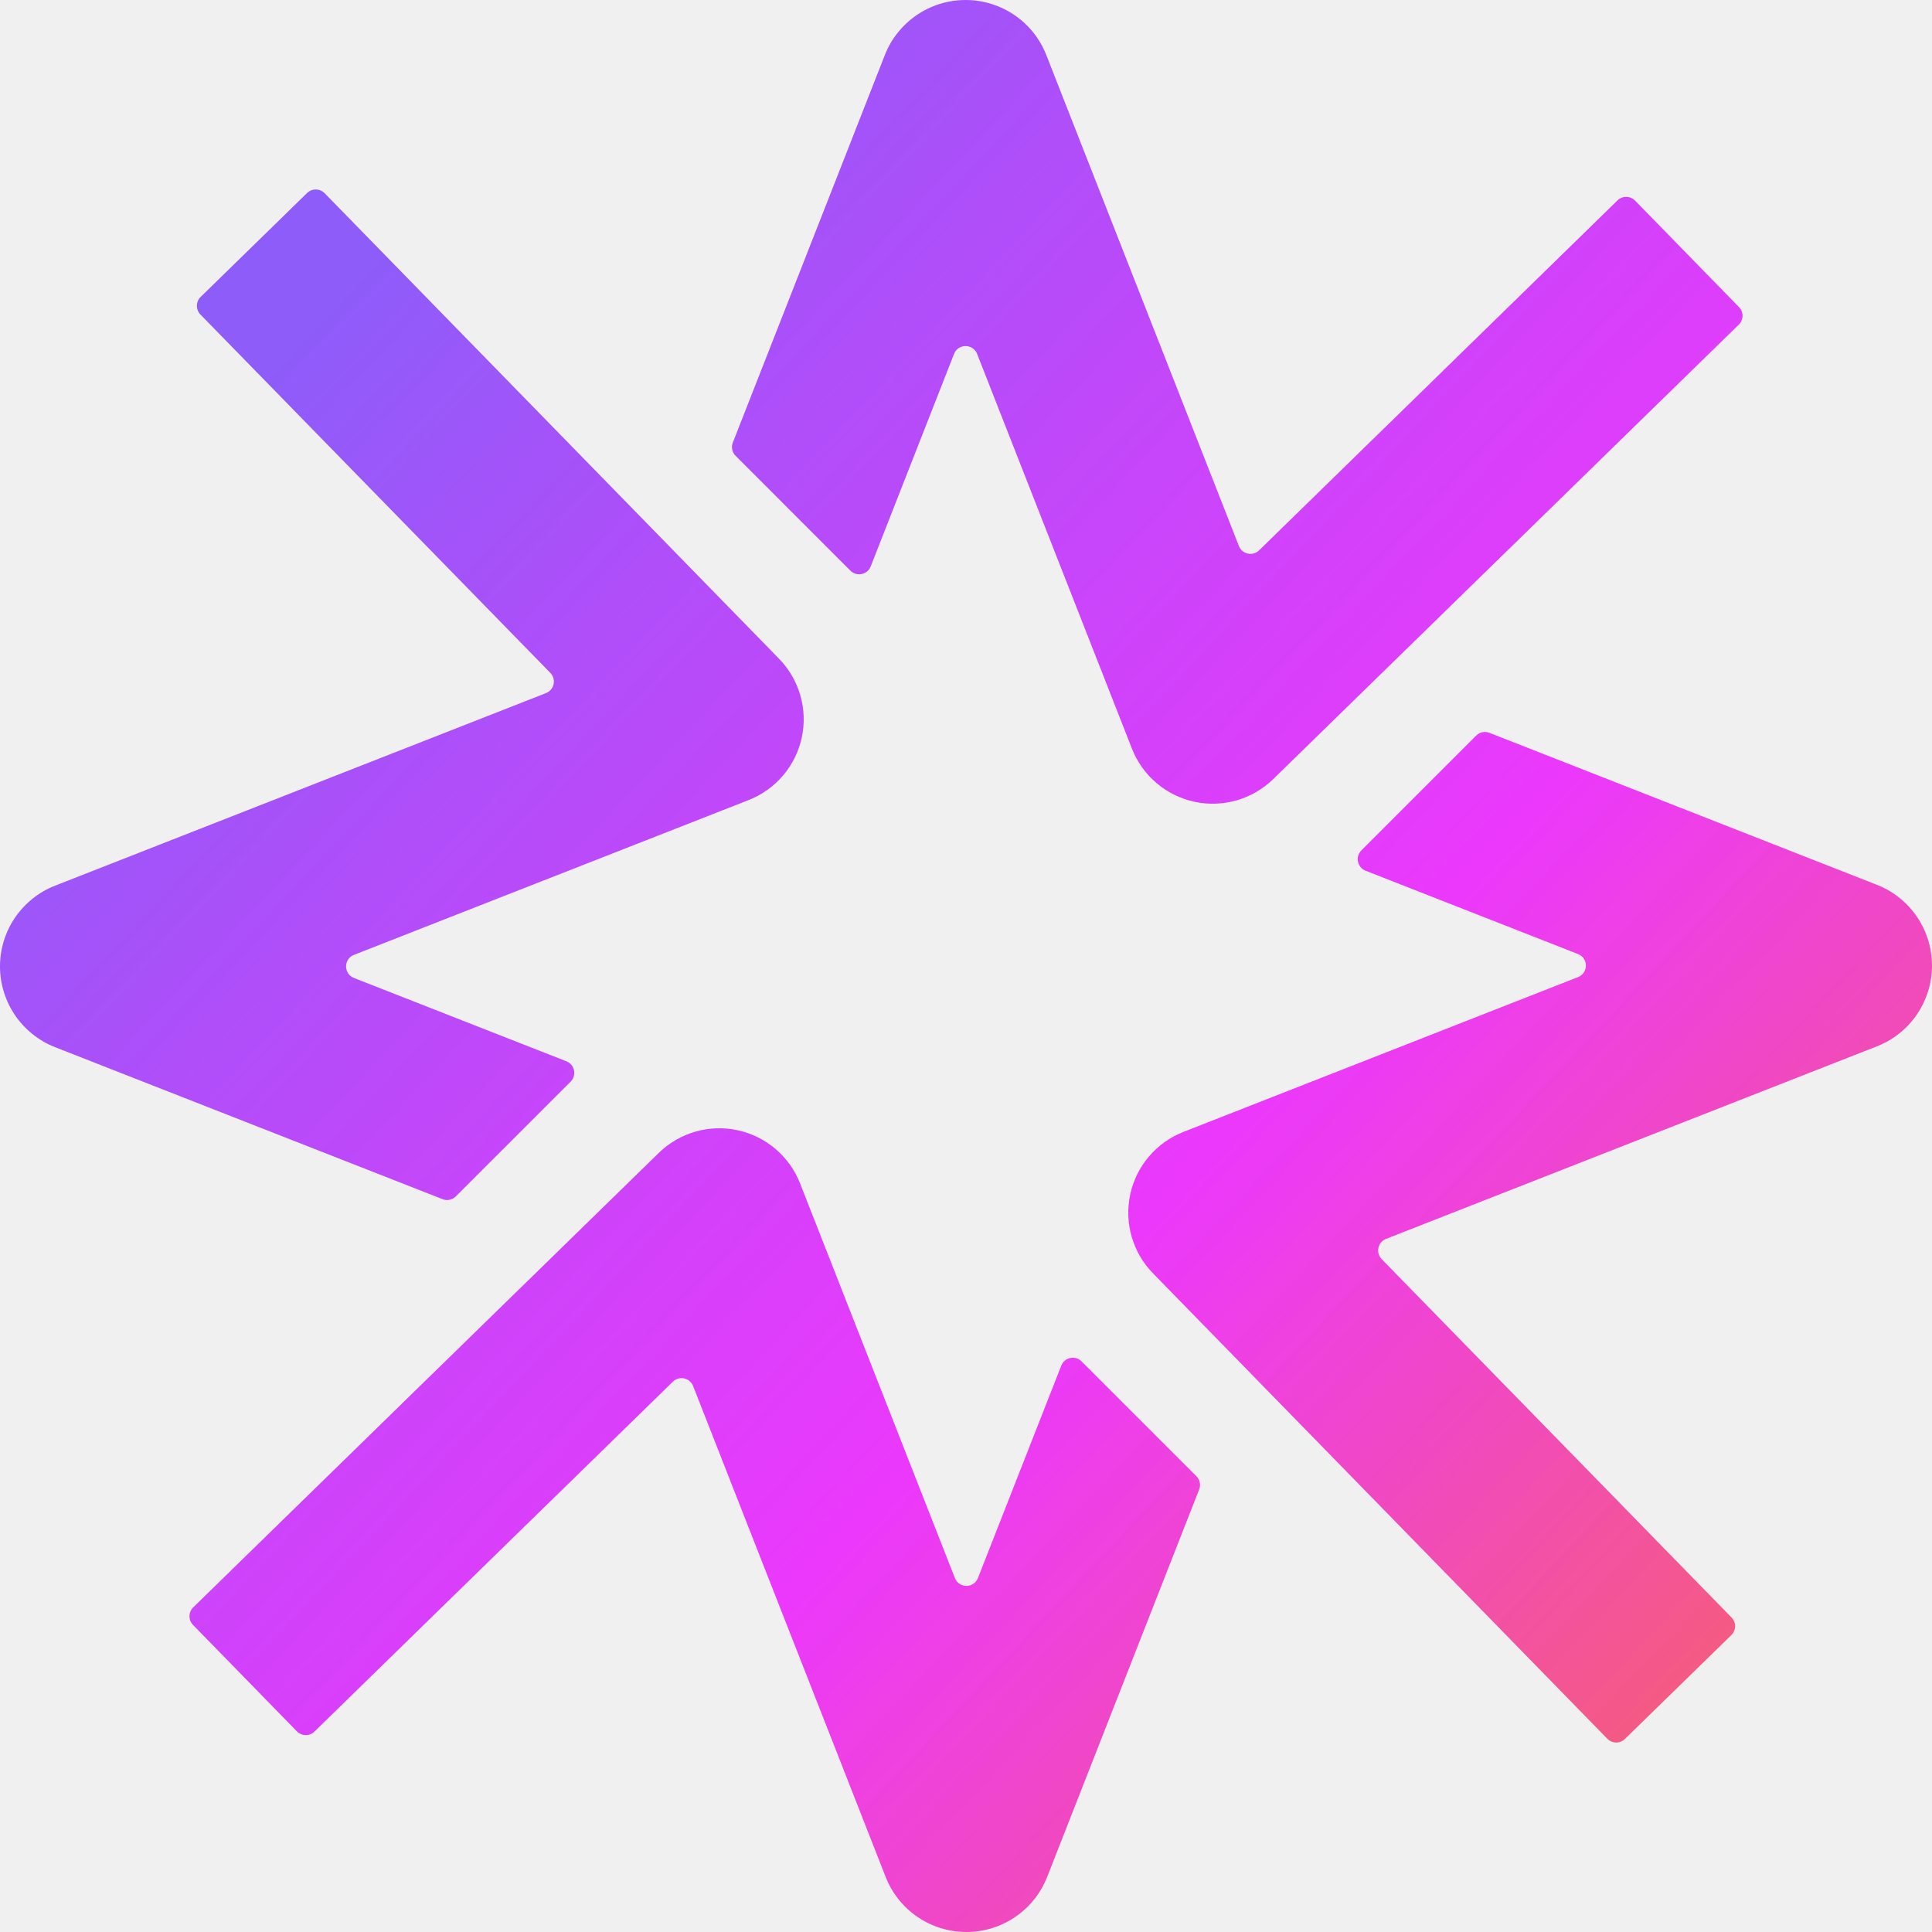
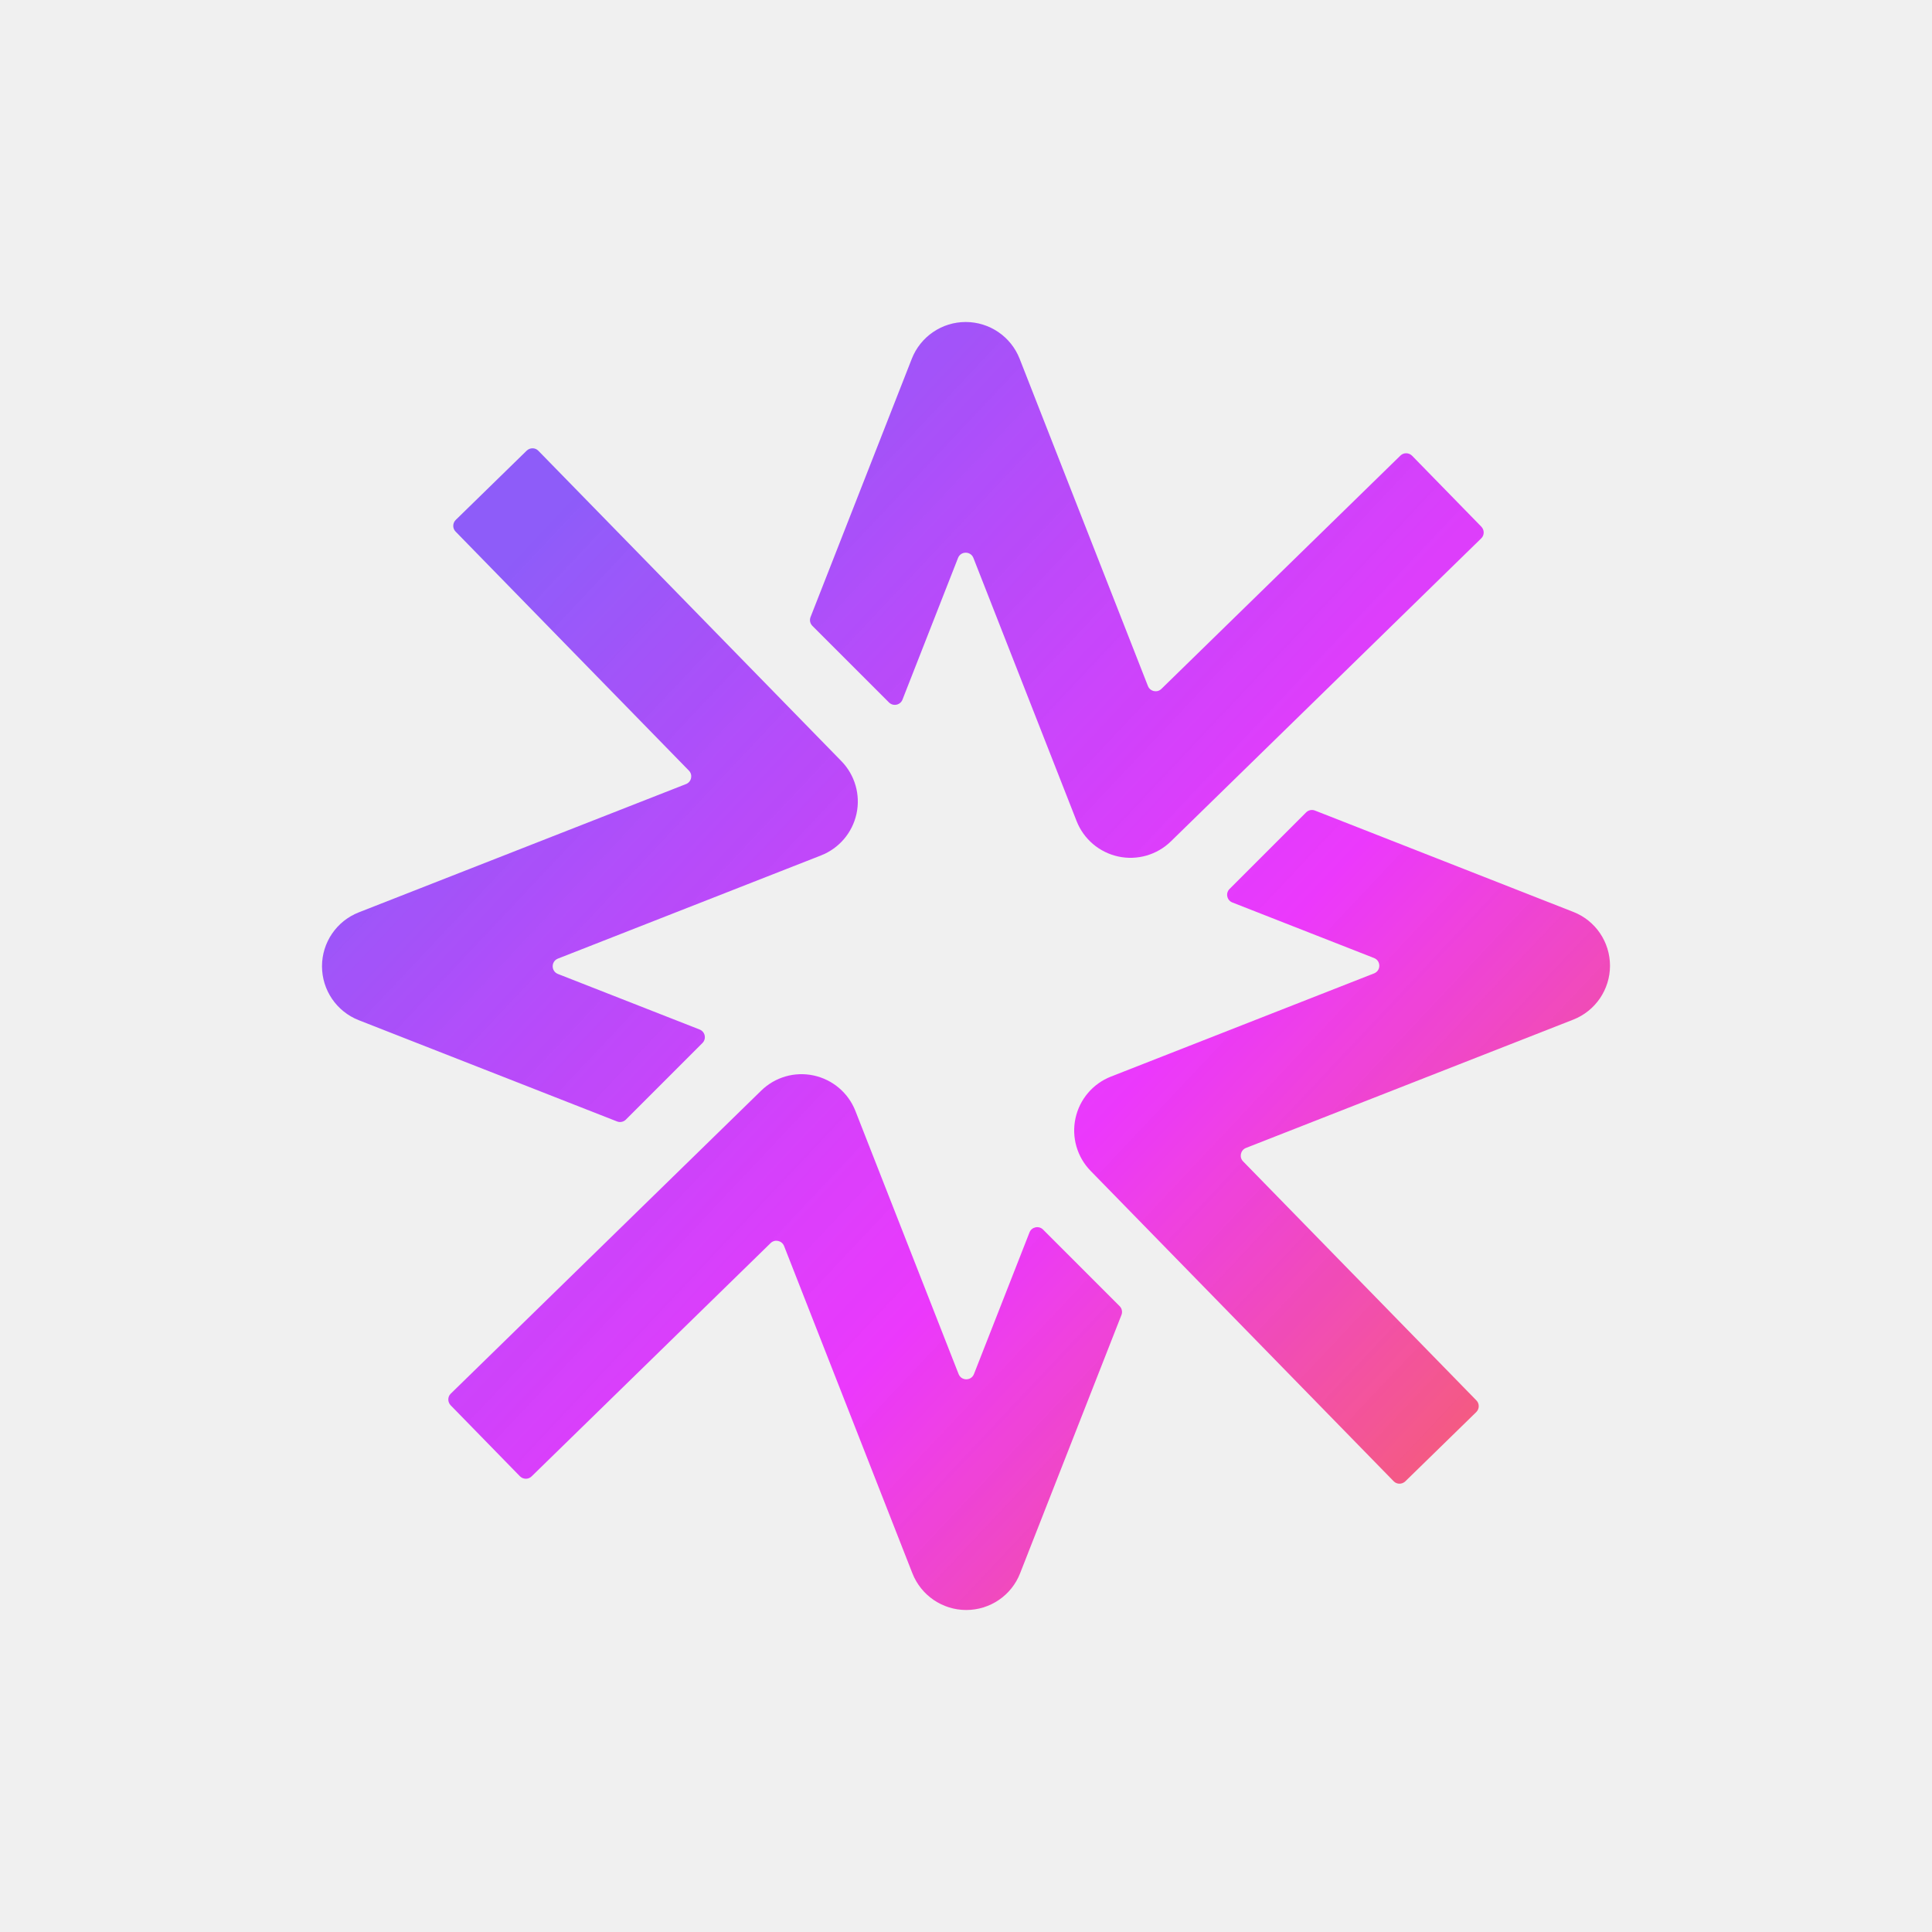
- <svg xmlns="http://www.w3.org/2000/svg" role="img" width="32" height="32" viewBox="0 0 32 32" fill="none">
-   <mask id="mask0_12691_93579" maskUnits="userSpaceOnUse" x="0" y="0" width="32" height="32" style="mask-type: alpha;">
-     <path d="M17.331 0.913C17.116 0.362 16.584 0 15.993 0C15.402 0 14.871 0.362 14.655 0.913L12.138 7.33C12.108 7.406 12.126 7.492 12.184 7.55L14.085 9.452C14.19 9.556 14.368 9.519 14.422 9.381L15.802 5.862C15.87 5.689 16.116 5.689 16.184 5.862L18.748 12.399C18.924 12.848 19.313 13.179 19.784 13.28C20.255 13.381 20.745 13.24 21.09 12.903L28.8 5.377C28.881 5.297 28.883 5.167 28.803 5.086L27.082 3.323C27.003 3.242 26.873 3.24 26.791 3.319L20.855 9.115C20.749 9.218 20.574 9.18 20.52 9.043L17.331 0.913Z" fill="white" fill-opacity="0.85" />
-     <path d="M14.669 31.087C14.884 31.638 15.415 32 16.007 32C16.598 32 17.129 31.638 17.345 31.087L19.862 24.67C19.892 24.594 19.873 24.508 19.816 24.45L17.914 22.549C17.81 22.444 17.632 22.481 17.578 22.619L16.198 26.137C16.13 26.311 15.884 26.311 15.816 26.137L13.252 19.601C13.076 19.152 12.687 18.821 12.216 18.72C11.745 18.619 11.254 18.76 10.91 19.097L3.2 26.623C3.119 26.703 3.117 26.833 3.197 26.914L4.918 28.677C4.997 28.758 5.127 28.76 5.208 28.681L11.145 22.885C11.251 22.782 11.426 22.82 11.48 22.957L14.669 31.087Z" fill="white" fill-opacity="0.85" />
-     <path d="M31.087 17.331C31.638 17.116 32 16.584 32 15.993C32 15.402 31.638 14.871 31.087 14.655L24.67 12.138C24.594 12.108 24.508 12.126 24.45 12.184L22.549 14.085C22.444 14.19 22.481 14.368 22.619 14.422L26.137 15.802C26.311 15.87 26.311 16.116 26.137 16.184L19.601 18.748C19.152 18.924 18.821 19.313 18.72 19.784C18.619 20.255 18.76 20.745 19.097 21.09L26.623 28.8C26.703 28.881 26.833 28.883 26.914 28.803L28.677 27.082C28.758 27.003 28.76 26.873 28.681 26.792L22.885 20.855C22.782 20.749 22.82 20.574 22.957 20.52L31.087 17.331Z" fill="white" fill-opacity="0.85" />
-     <path d="M0.913 14.669C0.362 14.884 0 15.416 0 16.007C0 16.598 0.362 17.129 0.913 17.345L7.33 19.862C7.406 19.892 7.492 19.874 7.55 19.816L9.452 17.915C9.556 17.81 9.519 17.632 9.381 17.578L5.862 16.198C5.689 16.13 5.689 15.884 5.862 15.816L12.399 13.252C12.848 13.076 13.179 12.687 13.28 12.216C13.381 11.745 13.24 11.255 12.903 10.91L5.377 3.2C5.297 3.119 5.167 3.117 5.086 3.197L3.323 4.918C3.242 4.997 3.24 5.127 3.319 5.209L9.115 11.145C9.218 11.251 9.18 11.426 9.043 11.48L0.913 14.669Z" fill="white" fill-opacity="0.85" />
+ <svg xmlns="http://www.w3.org/2000/svg" width="24" height="24" viewBox="0 0 24 24" fill="none">
+   <mask id="mask0_15_5582" style="mask-type:alpha" maskUnits="userSpaceOnUse" x="4" y="4" width="16" height="16">
+     <path d="M12.666 4.456C12.558 4.181 12.292 4 11.996 4C11.701 4 11.435 4.181 11.327 4.456L10.069 7.665C10.054 7.703 10.063 7.746 10.092 7.775L11.043 8.726C11.095 8.778 11.184 8.76 11.211 8.691L11.901 6.931C11.935 6.844 12.058 6.844 12.092 6.931L13.374 10.2C13.462 10.424 13.656 10.589 13.892 10.64C14.127 10.691 14.373 10.62 14.545 10.452L18.4 6.688C18.441 6.649 18.441 6.584 18.402 6.543L17.541 5.661C17.501 5.621 17.436 5.62 17.396 5.66L14.427 8.558C14.375 8.609 14.287 8.59 14.26 8.522L12.666 4.456Z" fill="white" fill-opacity="0.85" />
+     <path d="M11.334 19.544C11.442 19.819 11.708 20 12.003 20C12.299 20 12.565 19.819 12.672 19.544L13.931 16.335C13.946 16.297 13.937 16.254 13.908 16.225L12.957 15.274C12.905 15.222 12.816 15.241 12.789 15.309L12.099 17.069C12.065 17.156 11.942 17.156 11.908 17.069L10.626 13.8C10.538 13.576 10.344 13.411 10.108 13.36C9.872 13.309 9.627 13.38 9.455 13.549L5.6 17.312C5.559 17.351 5.559 17.416 5.598 17.457L6.459 18.339C6.499 18.379 6.564 18.38 6.604 18.34L9.573 15.442C9.625 15.391 9.713 15.41 9.74 15.478L11.334 19.544Z" fill="white" fill-opacity="0.85" />
+     <path d="M19.544 12.666C19.819 12.558 20 12.292 20 11.997C20 11.701 19.819 11.435 19.544 11.328L16.335 10.069C16.297 10.054 16.254 10.063 16.225 10.092L15.274 11.043C15.222 11.095 15.24 11.184 15.309 11.211L17.069 11.901C17.156 11.935 17.156 12.058 17.069 12.092L13.8 13.374C13.576 13.462 13.411 13.656 13.36 13.892C13.309 14.127 13.38 14.373 13.548 14.545L17.312 18.4C17.351 18.441 17.416 18.441 17.457 18.402L18.339 17.541C18.379 17.501 18.38 17.436 18.34 17.396L15.442 14.427C15.391 14.375 15.41 14.287 15.478 14.26L19.544 12.666Z" fill="white" fill-opacity="0.85" />
+     <path d="M4.456 11.334C4.181 11.442 4 11.708 4 12.003C4 12.299 4.181 12.565 4.456 12.673L7.665 13.931C7.703 13.946 7.746 13.937 7.775 13.908L8.726 12.957C8.778 12.905 8.76 12.816 8.691 12.789L6.931 12.099C6.844 12.065 6.844 11.942 6.931 11.908L10.2 10.626C10.424 10.538 10.589 10.344 10.64 10.108C10.691 9.873 10.62 9.627 10.452 9.455L6.688 5.6C6.649 5.559 6.584 5.559 6.543 5.598L5.661 6.459C5.621 6.499 5.62 6.564 5.66 6.604L8.558 9.573C8.609 9.625 8.59 9.713 8.522 9.74L4.456 11.334Z" fill="white" fill-opacity="0.85" />
  </mask>
-   <g mask="url(#mask0_12691_93579)">
-     <rect x="34.909" y="33.455" width="37.818" height="36.364" transform="rotate(-180 34.9091 33.4546)" fill="url(#paint0_linear_12691_93579)" />
+   <g mask="url(#mask0_15_5582)">
+     <path d="M2.545 20.727L21.455 20.727L21.455 2.545L2.545 2.545L2.545 20.727Z" fill="url(#paint0_linear_15_5582)" />
  </g>
  <defs>
-     <linearGradient id="paint0_linear_12691_93579" x1="30.769" y1="33.455" x2="62.77" y2="63.576" gradientUnits="userSpaceOnUse">
+     <linearGradient id="paint0_linear_15_5582" x1="23.525" y1="20.727" x2="7.524" y2="5.667" gradientUnits="userSpaceOnUse">
      <stop offset="0.077" stop-color="#FF6200" />
      <stop offset="0.537" stop-color="#EA00FF" stop-opacity="0.9" />
      <stop offset="1" stop-color="#7C42FA" />
    </linearGradient>
  </defs>
</svg>
